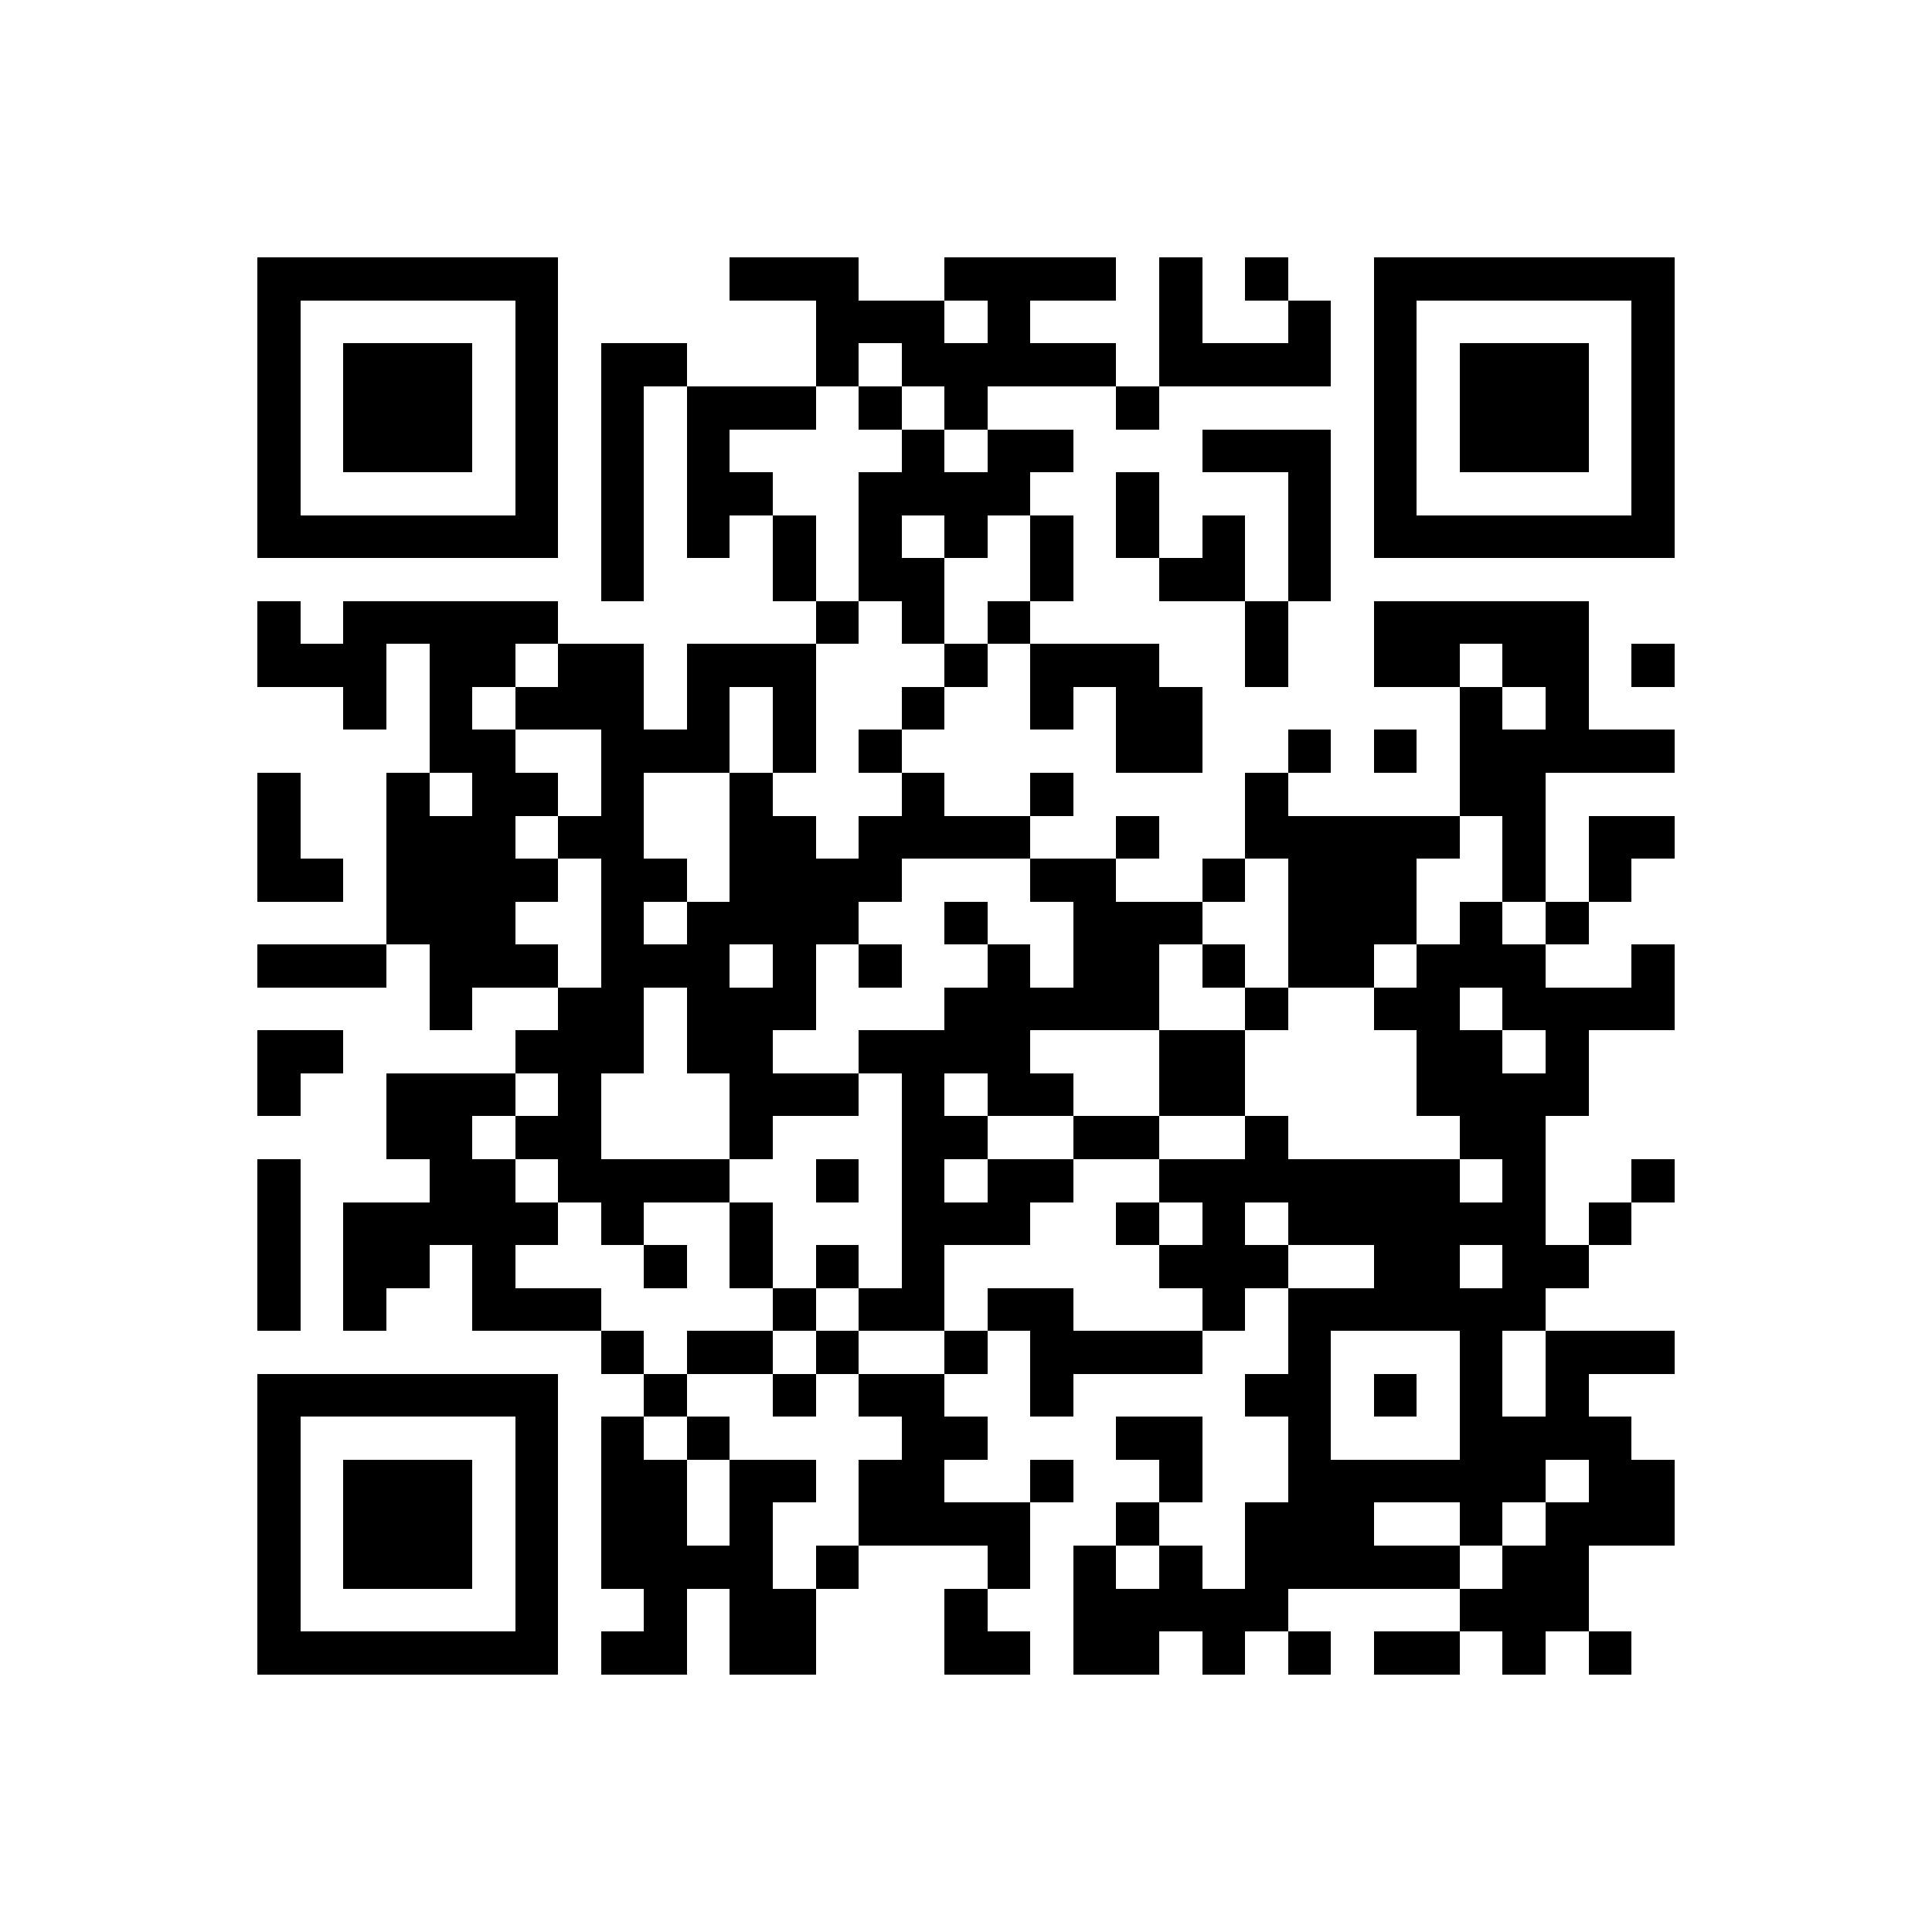
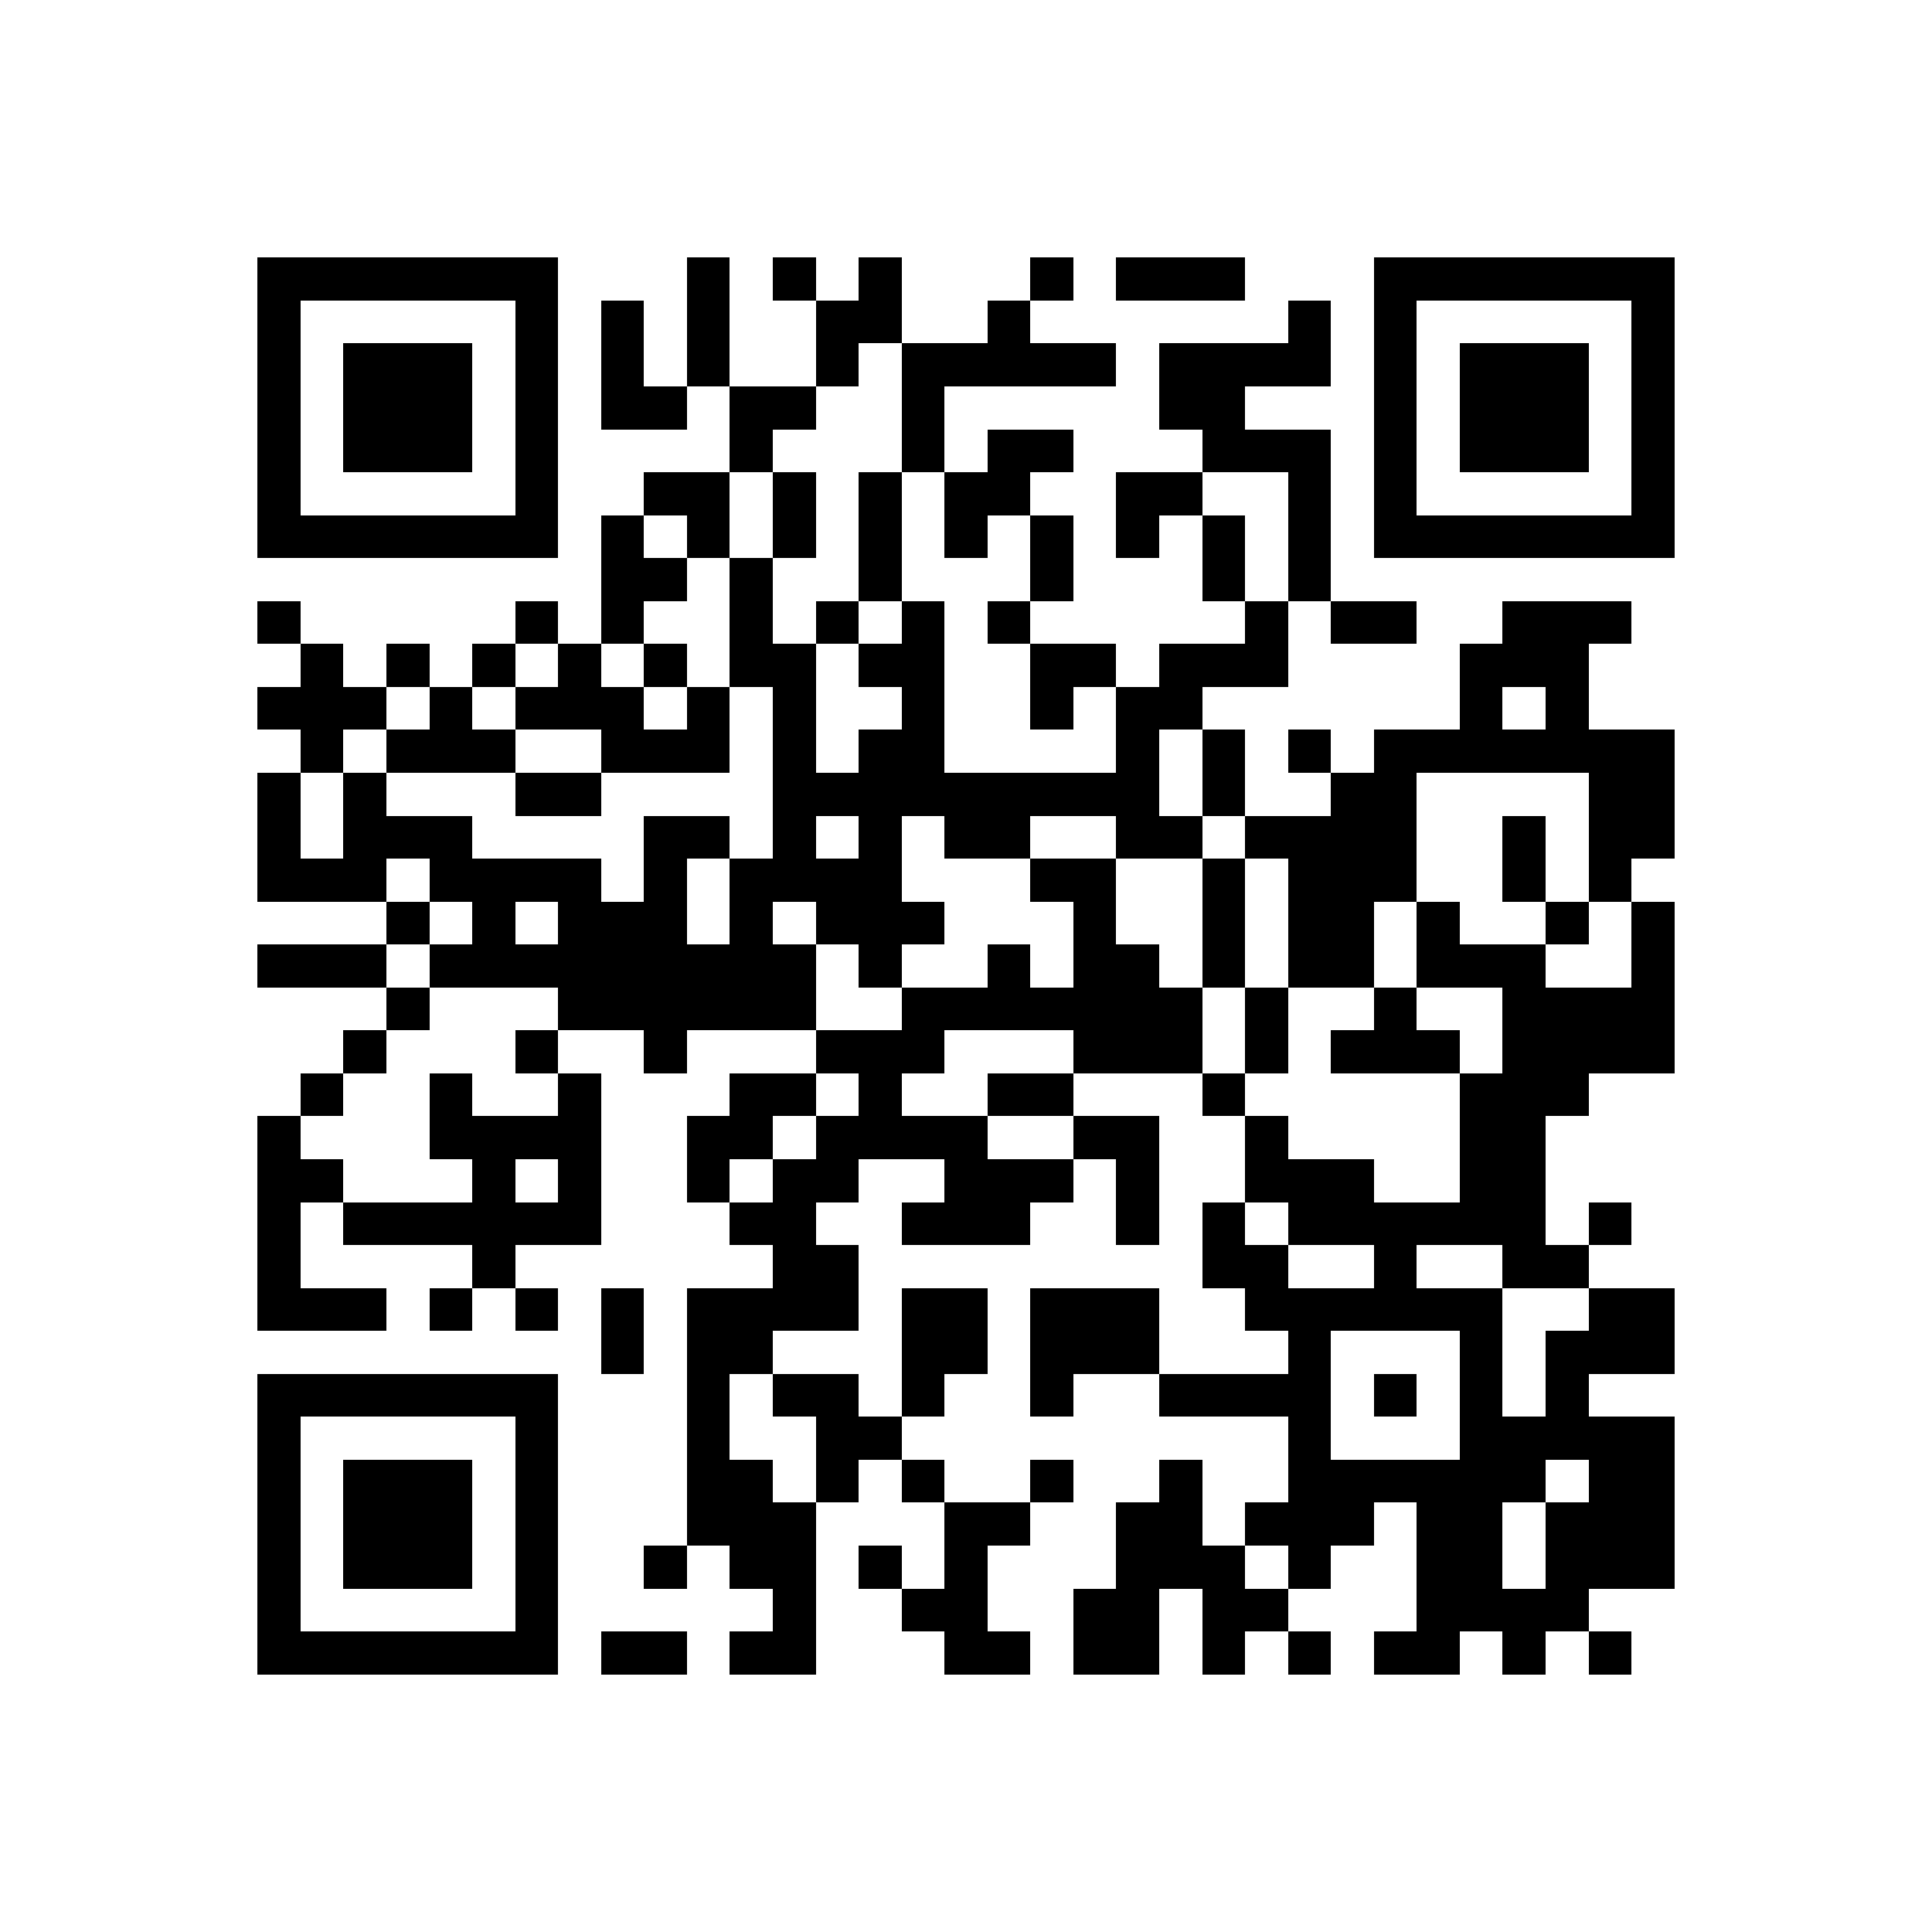
<svg xmlns="http://www.w3.org/2000/svg" viewBox="0 0 45 45" shape-rendering="crispEdges">
  <rect width="45" height="45" fill="#fff" />
  <g fill="#000">
    <rect x="6" y="6" width="1" height="1" />
    <rect x="7" y="6" width="1" height="1" />
    <rect x="8" y="6" width="1" height="1" />
    <rect x="9" y="6" width="1" height="1" />
    <rect x="10" y="6" width="1" height="1" />
    <rect x="11" y="6" width="1" height="1" />
    <rect x="12" y="6" width="1" height="1" />
-     <rect x="17" y="6" width="1" height="1" />
+     <rect x="16" y="6" width="1" height="1" />
    <rect x="18" y="6" width="1" height="1" />
-     <rect x="19" y="6" width="1" height="1" />
-     <rect x="22" y="6" width="1" height="1" />
-     <rect x="23" y="6" width="1" height="1" />
+     <rect x="20" y="6" width="1" height="1" />
    <rect x="24" y="6" width="1" height="1" />
-     <rect x="25" y="6" width="1" height="1" />
+     <rect x="26" y="6" width="1" height="1" />
    <rect x="27" y="6" width="1" height="1" />
-     <rect x="29" y="6" width="1" height="1" />
+     <rect x="28" y="6" width="1" height="1" />
    <rect x="32" y="6" width="1" height="1" />
    <rect x="33" y="6" width="1" height="1" />
    <rect x="34" y="6" width="1" height="1" />
    <rect x="35" y="6" width="1" height="1" />
    <rect x="36" y="6" width="1" height="1" />
    <rect x="37" y="6" width="1" height="1" />
    <rect x="38" y="6" width="1" height="1" />
    <rect x="6" y="7" width="1" height="1" />
    <rect x="12" y="7" width="1" height="1" />
+     <rect x="14" y="7" width="1" height="1" />
+     <rect x="16" y="7" width="1" height="1" />
    <rect x="19" y="7" width="1" height="1" />
    <rect x="20" y="7" width="1" height="1" />
-     <rect x="21" y="7" width="1" height="1" />
    <rect x="23" y="7" width="1" height="1" />
-     <rect x="27" y="7" width="1" height="1" />
    <rect x="30" y="7" width="1" height="1" />
    <rect x="32" y="7" width="1" height="1" />
    <rect x="38" y="7" width="1" height="1" />
    <rect x="6" y="8" width="1" height="1" />
    <rect x="8" y="8" width="1" height="1" />
    <rect x="9" y="8" width="1" height="1" />
    <rect x="10" y="8" width="1" height="1" />
    <rect x="12" y="8" width="1" height="1" />
    <rect x="14" y="8" width="1" height="1" />
-     <rect x="15" y="8" width="1" height="1" />
+     <rect x="16" y="8" width="1" height="1" />
    <rect x="19" y="8" width="1" height="1" />
    <rect x="21" y="8" width="1" height="1" />
    <rect x="22" y="8" width="1" height="1" />
    <rect x="23" y="8" width="1" height="1" />
    <rect x="24" y="8" width="1" height="1" />
    <rect x="25" y="8" width="1" height="1" />
    <rect x="27" y="8" width="1" height="1" />
    <rect x="28" y="8" width="1" height="1" />
    <rect x="29" y="8" width="1" height="1" />
    <rect x="30" y="8" width="1" height="1" />
    <rect x="32" y="8" width="1" height="1" />
    <rect x="34" y="8" width="1" height="1" />
    <rect x="35" y="8" width="1" height="1" />
    <rect x="36" y="8" width="1" height="1" />
    <rect x="38" y="8" width="1" height="1" />
    <rect x="6" y="9" width="1" height="1" />
    <rect x="8" y="9" width="1" height="1" />
    <rect x="9" y="9" width="1" height="1" />
    <rect x="10" y="9" width="1" height="1" />
    <rect x="12" y="9" width="1" height="1" />
    <rect x="14" y="9" width="1" height="1" />
-     <rect x="16" y="9" width="1" height="1" />
+     <rect x="15" y="9" width="1" height="1" />
    <rect x="17" y="9" width="1" height="1" />
    <rect x="18" y="9" width="1" height="1" />
-     <rect x="20" y="9" width="1" height="1" />
-     <rect x="22" y="9" width="1" height="1" />
-     <rect x="26" y="9" width="1" height="1" />
+     <rect x="21" y="9" width="1" height="1" />
+     <rect x="27" y="9" width="1" height="1" />
+     <rect x="28" y="9" width="1" height="1" />
    <rect x="32" y="9" width="1" height="1" />
    <rect x="34" y="9" width="1" height="1" />
    <rect x="35" y="9" width="1" height="1" />
    <rect x="36" y="9" width="1" height="1" />
    <rect x="38" y="9" width="1" height="1" />
    <rect x="6" y="10" width="1" height="1" />
    <rect x="8" y="10" width="1" height="1" />
    <rect x="9" y="10" width="1" height="1" />
    <rect x="10" y="10" width="1" height="1" />
    <rect x="12" y="10" width="1" height="1" />
-     <rect x="14" y="10" width="1" height="1" />
-     <rect x="16" y="10" width="1" height="1" />
+     <rect x="17" y="10" width="1" height="1" />
    <rect x="21" y="10" width="1" height="1" />
    <rect x="23" y="10" width="1" height="1" />
    <rect x="24" y="10" width="1" height="1" />
    <rect x="28" y="10" width="1" height="1" />
    <rect x="29" y="10" width="1" height="1" />
    <rect x="30" y="10" width="1" height="1" />
    <rect x="32" y="10" width="1" height="1" />
    <rect x="34" y="10" width="1" height="1" />
    <rect x="35" y="10" width="1" height="1" />
    <rect x="36" y="10" width="1" height="1" />
    <rect x="38" y="10" width="1" height="1" />
    <rect x="6" y="11" width="1" height="1" />
    <rect x="12" y="11" width="1" height="1" />
-     <rect x="14" y="11" width="1" height="1" />
+     <rect x="15" y="11" width="1" height="1" />
    <rect x="16" y="11" width="1" height="1" />
-     <rect x="17" y="11" width="1" height="1" />
+     <rect x="18" y="11" width="1" height="1" />
    <rect x="20" y="11" width="1" height="1" />
-     <rect x="21" y="11" width="1" height="1" />
    <rect x="22" y="11" width="1" height="1" />
    <rect x="23" y="11" width="1" height="1" />
    <rect x="26" y="11" width="1" height="1" />
+     <rect x="27" y="11" width="1" height="1" />
    <rect x="30" y="11" width="1" height="1" />
    <rect x="32" y="11" width="1" height="1" />
    <rect x="38" y="11" width="1" height="1" />
    <rect x="6" y="12" width="1" height="1" />
    <rect x="7" y="12" width="1" height="1" />
    <rect x="8" y="12" width="1" height="1" />
    <rect x="9" y="12" width="1" height="1" />
    <rect x="10" y="12" width="1" height="1" />
    <rect x="11" y="12" width="1" height="1" />
    <rect x="12" y="12" width="1" height="1" />
    <rect x="14" y="12" width="1" height="1" />
    <rect x="16" y="12" width="1" height="1" />
    <rect x="18" y="12" width="1" height="1" />
    <rect x="20" y="12" width="1" height="1" />
    <rect x="22" y="12" width="1" height="1" />
    <rect x="24" y="12" width="1" height="1" />
    <rect x="26" y="12" width="1" height="1" />
    <rect x="28" y="12" width="1" height="1" />
    <rect x="30" y="12" width="1" height="1" />
    <rect x="32" y="12" width="1" height="1" />
    <rect x="33" y="12" width="1" height="1" />
    <rect x="34" y="12" width="1" height="1" />
    <rect x="35" y="12" width="1" height="1" />
    <rect x="36" y="12" width="1" height="1" />
    <rect x="37" y="12" width="1" height="1" />
    <rect x="38" y="12" width="1" height="1" />
    <rect x="14" y="13" width="1" height="1" />
-     <rect x="18" y="13" width="1" height="1" />
+     <rect x="15" y="13" width="1" height="1" />
+     <rect x="17" y="13" width="1" height="1" />
    <rect x="20" y="13" width="1" height="1" />
-     <rect x="21" y="13" width="1" height="1" />
    <rect x="24" y="13" width="1" height="1" />
-     <rect x="27" y="13" width="1" height="1" />
    <rect x="28" y="13" width="1" height="1" />
    <rect x="30" y="13" width="1" height="1" />
    <rect x="6" y="14" width="1" height="1" />
-     <rect x="8" y="14" width="1" height="1" />
-     <rect x="9" y="14" width="1" height="1" />
-     <rect x="10" y="14" width="1" height="1" />
-     <rect x="11" y="14" width="1" height="1" />
    <rect x="12" y="14" width="1" height="1" />
+     <rect x="14" y="14" width="1" height="1" />
+     <rect x="17" y="14" width="1" height="1" />
    <rect x="19" y="14" width="1" height="1" />
    <rect x="21" y="14" width="1" height="1" />
    <rect x="23" y="14" width="1" height="1" />
    <rect x="29" y="14" width="1" height="1" />
+     <rect x="31" y="14" width="1" height="1" />
    <rect x="32" y="14" width="1" height="1" />
-     <rect x="33" y="14" width="1" height="1" />
-     <rect x="34" y="14" width="1" height="1" />
    <rect x="35" y="14" width="1" height="1" />
    <rect x="36" y="14" width="1" height="1" />
-     <rect x="6" y="15" width="1" height="1" />
+     <rect x="37" y="14" width="1" height="1" />
    <rect x="7" y="15" width="1" height="1" />
-     <rect x="8" y="15" width="1" height="1" />
-     <rect x="10" y="15" width="1" height="1" />
+     <rect x="9" y="15" width="1" height="1" />
    <rect x="11" y="15" width="1" height="1" />
    <rect x="13" y="15" width="1" height="1" />
-     <rect x="14" y="15" width="1" height="1" />
-     <rect x="16" y="15" width="1" height="1" />
+     <rect x="15" y="15" width="1" height="1" />
    <rect x="17" y="15" width="1" height="1" />
    <rect x="18" y="15" width="1" height="1" />
-     <rect x="22" y="15" width="1" height="1" />
+     <rect x="20" y="15" width="1" height="1" />
+     <rect x="21" y="15" width="1" height="1" />
    <rect x="24" y="15" width="1" height="1" />
    <rect x="25" y="15" width="1" height="1" />
-     <rect x="26" y="15" width="1" height="1" />
+     <rect x="27" y="15" width="1" height="1" />
+     <rect x="28" y="15" width="1" height="1" />
    <rect x="29" y="15" width="1" height="1" />
-     <rect x="32" y="15" width="1" height="1" />
-     <rect x="33" y="15" width="1" height="1" />
+     <rect x="34" y="15" width="1" height="1" />
    <rect x="35" y="15" width="1" height="1" />
    <rect x="36" y="15" width="1" height="1" />
-     <rect x="38" y="15" width="1" height="1" />
+     <rect x="6" y="16" width="1" height="1" />
+     <rect x="7" y="16" width="1" height="1" />
    <rect x="8" y="16" width="1" height="1" />
    <rect x="10" y="16" width="1" height="1" />
    <rect x="12" y="16" width="1" height="1" />
    <rect x="13" y="16" width="1" height="1" />
    <rect x="14" y="16" width="1" height="1" />
    <rect x="16" y="16" width="1" height="1" />
    <rect x="18" y="16" width="1" height="1" />
    <rect x="21" y="16" width="1" height="1" />
    <rect x="24" y="16" width="1" height="1" />
    <rect x="26" y="16" width="1" height="1" />
    <rect x="27" y="16" width="1" height="1" />
    <rect x="34" y="16" width="1" height="1" />
    <rect x="36" y="16" width="1" height="1" />
+     <rect x="7" y="17" width="1" height="1" />
+     <rect x="9" y="17" width="1" height="1" />
    <rect x="10" y="17" width="1" height="1" />
    <rect x="11" y="17" width="1" height="1" />
    <rect x="14" y="17" width="1" height="1" />
    <rect x="15" y="17" width="1" height="1" />
    <rect x="16" y="17" width="1" height="1" />
    <rect x="18" y="17" width="1" height="1" />
    <rect x="20" y="17" width="1" height="1" />
+     <rect x="21" y="17" width="1" height="1" />
    <rect x="26" y="17" width="1" height="1" />
-     <rect x="27" y="17" width="1" height="1" />
+     <rect x="28" y="17" width="1" height="1" />
    <rect x="30" y="17" width="1" height="1" />
    <rect x="32" y="17" width="1" height="1" />
+     <rect x="33" y="17" width="1" height="1" />
    <rect x="34" y="17" width="1" height="1" />
    <rect x="35" y="17" width="1" height="1" />
    <rect x="36" y="17" width="1" height="1" />
    <rect x="37" y="17" width="1" height="1" />
    <rect x="38" y="17" width="1" height="1" />
    <rect x="6" y="18" width="1" height="1" />
-     <rect x="9" y="18" width="1" height="1" />
-     <rect x="11" y="18" width="1" height="1" />
+     <rect x="8" y="18" width="1" height="1" />
    <rect x="12" y="18" width="1" height="1" />
-     <rect x="14" y="18" width="1" height="1" />
-     <rect x="17" y="18" width="1" height="1" />
+     <rect x="13" y="18" width="1" height="1" />
+     <rect x="18" y="18" width="1" height="1" />
+     <rect x="19" y="18" width="1" height="1" />
+     <rect x="20" y="18" width="1" height="1" />
    <rect x="21" y="18" width="1" height="1" />
+     <rect x="22" y="18" width="1" height="1" />
+     <rect x="23" y="18" width="1" height="1" />
    <rect x="24" y="18" width="1" height="1" />
-     <rect x="29" y="18" width="1" height="1" />
-     <rect x="34" y="18" width="1" height="1" />
-     <rect x="35" y="18" width="1" height="1" />
+     <rect x="25" y="18" width="1" height="1" />
+     <rect x="26" y="18" width="1" height="1" />
+     <rect x="28" y="18" width="1" height="1" />
+     <rect x="31" y="18" width="1" height="1" />
+     <rect x="32" y="18" width="1" height="1" />
+     <rect x="37" y="18" width="1" height="1" />
+     <rect x="38" y="18" width="1" height="1" />
    <rect x="6" y="19" width="1" height="1" />
+     <rect x="8" y="19" width="1" height="1" />
    <rect x="9" y="19" width="1" height="1" />
    <rect x="10" y="19" width="1" height="1" />
-     <rect x="11" y="19" width="1" height="1" />
-     <rect x="13" y="19" width="1" height="1" />
-     <rect x="14" y="19" width="1" height="1" />
-     <rect x="17" y="19" width="1" height="1" />
+     <rect x="15" y="19" width="1" height="1" />
+     <rect x="16" y="19" width="1" height="1" />
    <rect x="18" y="19" width="1" height="1" />
    <rect x="20" y="19" width="1" height="1" />
-     <rect x="21" y="19" width="1" height="1" />
    <rect x="22" y="19" width="1" height="1" />
    <rect x="23" y="19" width="1" height="1" />
    <rect x="26" y="19" width="1" height="1" />
+     <rect x="27" y="19" width="1" height="1" />
    <rect x="29" y="19" width="1" height="1" />
    <rect x="30" y="19" width="1" height="1" />
    <rect x="31" y="19" width="1" height="1" />
    <rect x="32" y="19" width="1" height="1" />
-     <rect x="33" y="19" width="1" height="1" />
    <rect x="35" y="19" width="1" height="1" />
    <rect x="37" y="19" width="1" height="1" />
    <rect x="38" y="19" width="1" height="1" />
    <rect x="6" y="20" width="1" height="1" />
    <rect x="7" y="20" width="1" height="1" />
-     <rect x="9" y="20" width="1" height="1" />
+     <rect x="8" y="20" width="1" height="1" />
    <rect x="10" y="20" width="1" height="1" />
    <rect x="11" y="20" width="1" height="1" />
    <rect x="12" y="20" width="1" height="1" />
-     <rect x="14" y="20" width="1" height="1" />
+     <rect x="13" y="20" width="1" height="1" />
    <rect x="15" y="20" width="1" height="1" />
    <rect x="17" y="20" width="1" height="1" />
    <rect x="18" y="20" width="1" height="1" />
    <rect x="19" y="20" width="1" height="1" />
    <rect x="20" y="20" width="1" height="1" />
    <rect x="24" y="20" width="1" height="1" />
    <rect x="25" y="20" width="1" height="1" />
    <rect x="28" y="20" width="1" height="1" />
    <rect x="30" y="20" width="1" height="1" />
    <rect x="31" y="20" width="1" height="1" />
    <rect x="32" y="20" width="1" height="1" />
    <rect x="35" y="20" width="1" height="1" />
    <rect x="37" y="20" width="1" height="1" />
    <rect x="9" y="21" width="1" height="1" />
-     <rect x="10" y="21" width="1" height="1" />
    <rect x="11" y="21" width="1" height="1" />
+     <rect x="13" y="21" width="1" height="1" />
    <rect x="14" y="21" width="1" height="1" />
-     <rect x="16" y="21" width="1" height="1" />
+     <rect x="15" y="21" width="1" height="1" />
    <rect x="17" y="21" width="1" height="1" />
-     <rect x="18" y="21" width="1" height="1" />
    <rect x="19" y="21" width="1" height="1" />
-     <rect x="22" y="21" width="1" height="1" />
+     <rect x="20" y="21" width="1" height="1" />
+     <rect x="21" y="21" width="1" height="1" />
    <rect x="25" y="21" width="1" height="1" />
-     <rect x="26" y="21" width="1" height="1" />
-     <rect x="27" y="21" width="1" height="1" />
+     <rect x="28" y="21" width="1" height="1" />
    <rect x="30" y="21" width="1" height="1" />
    <rect x="31" y="21" width="1" height="1" />
-     <rect x="32" y="21" width="1" height="1" />
-     <rect x="34" y="21" width="1" height="1" />
+     <rect x="33" y="21" width="1" height="1" />
    <rect x="36" y="21" width="1" height="1" />
+     <rect x="38" y="21" width="1" height="1" />
    <rect x="6" y="22" width="1" height="1" />
    <rect x="7" y="22" width="1" height="1" />
    <rect x="8" y="22" width="1" height="1" />
    <rect x="10" y="22" width="1" height="1" />
    <rect x="11" y="22" width="1" height="1" />
    <rect x="12" y="22" width="1" height="1" />
+     <rect x="13" y="22" width="1" height="1" />
    <rect x="14" y="22" width="1" height="1" />
    <rect x="15" y="22" width="1" height="1" />
    <rect x="16" y="22" width="1" height="1" />
+     <rect x="17" y="22" width="1" height="1" />
    <rect x="18" y="22" width="1" height="1" />
    <rect x="20" y="22" width="1" height="1" />
    <rect x="23" y="22" width="1" height="1" />
    <rect x="25" y="22" width="1" height="1" />
    <rect x="26" y="22" width="1" height="1" />
    <rect x="28" y="22" width="1" height="1" />
    <rect x="30" y="22" width="1" height="1" />
    <rect x="31" y="22" width="1" height="1" />
    <rect x="33" y="22" width="1" height="1" />
    <rect x="34" y="22" width="1" height="1" />
    <rect x="35" y="22" width="1" height="1" />
    <rect x="38" y="22" width="1" height="1" />
-     <rect x="10" y="23" width="1" height="1" />
+     <rect x="9" y="23" width="1" height="1" />
    <rect x="13" y="23" width="1" height="1" />
    <rect x="14" y="23" width="1" height="1" />
+     <rect x="15" y="23" width="1" height="1" />
    <rect x="16" y="23" width="1" height="1" />
    <rect x="17" y="23" width="1" height="1" />
    <rect x="18" y="23" width="1" height="1" />
+     <rect x="21" y="23" width="1" height="1" />
    <rect x="22" y="23" width="1" height="1" />
    <rect x="23" y="23" width="1" height="1" />
    <rect x="24" y="23" width="1" height="1" />
    <rect x="25" y="23" width="1" height="1" />
    <rect x="26" y="23" width="1" height="1" />
+     <rect x="27" y="23" width="1" height="1" />
    <rect x="29" y="23" width="1" height="1" />
    <rect x="32" y="23" width="1" height="1" />
-     <rect x="33" y="23" width="1" height="1" />
    <rect x="35" y="23" width="1" height="1" />
    <rect x="36" y="23" width="1" height="1" />
    <rect x="37" y="23" width="1" height="1" />
    <rect x="38" y="23" width="1" height="1" />
-     <rect x="6" y="24" width="1" height="1" />
-     <rect x="7" y="24" width="1" height="1" />
+     <rect x="8" y="24" width="1" height="1" />
    <rect x="12" y="24" width="1" height="1" />
-     <rect x="13" y="24" width="1" height="1" />
-     <rect x="14" y="24" width="1" height="1" />
-     <rect x="16" y="24" width="1" height="1" />
-     <rect x="17" y="24" width="1" height="1" />
+     <rect x="15" y="24" width="1" height="1" />
+     <rect x="19" y="24" width="1" height="1" />
    <rect x="20" y="24" width="1" height="1" />
    <rect x="21" y="24" width="1" height="1" />
-     <rect x="22" y="24" width="1" height="1" />
-     <rect x="23" y="24" width="1" height="1" />
+     <rect x="25" y="24" width="1" height="1" />
+     <rect x="26" y="24" width="1" height="1" />
    <rect x="27" y="24" width="1" height="1" />
-     <rect x="28" y="24" width="1" height="1" />
+     <rect x="29" y="24" width="1" height="1" />
+     <rect x="31" y="24" width="1" height="1" />
+     <rect x="32" y="24" width="1" height="1" />
    <rect x="33" y="24" width="1" height="1" />
-     <rect x="34" y="24" width="1" height="1" />
+     <rect x="35" y="24" width="1" height="1" />
    <rect x="36" y="24" width="1" height="1" />
-     <rect x="6" y="25" width="1" height="1" />
-     <rect x="9" y="25" width="1" height="1" />
+     <rect x="37" y="24" width="1" height="1" />
+     <rect x="38" y="24" width="1" height="1" />
+     <rect x="7" y="25" width="1" height="1" />
    <rect x="10" y="25" width="1" height="1" />
-     <rect x="11" y="25" width="1" height="1" />
    <rect x="13" y="25" width="1" height="1" />
    <rect x="17" y="25" width="1" height="1" />
    <rect x="18" y="25" width="1" height="1" />
-     <rect x="19" y="25" width="1" height="1" />
-     <rect x="21" y="25" width="1" height="1" />
+     <rect x="20" y="25" width="1" height="1" />
    <rect x="23" y="25" width="1" height="1" />
    <rect x="24" y="25" width="1" height="1" />
-     <rect x="27" y="25" width="1" height="1" />
    <rect x="28" y="25" width="1" height="1" />
-     <rect x="33" y="25" width="1" height="1" />
    <rect x="34" y="25" width="1" height="1" />
    <rect x="35" y="25" width="1" height="1" />
    <rect x="36" y="25" width="1" height="1" />
-     <rect x="9" y="26" width="1" height="1" />
+     <rect x="6" y="26" width="1" height="1" />
    <rect x="10" y="26" width="1" height="1" />
+     <rect x="11" y="26" width="1" height="1" />
    <rect x="12" y="26" width="1" height="1" />
    <rect x="13" y="26" width="1" height="1" />
+     <rect x="16" y="26" width="1" height="1" />
    <rect x="17" y="26" width="1" height="1" />
+     <rect x="19" y="26" width="1" height="1" />
+     <rect x="20" y="26" width="1" height="1" />
    <rect x="21" y="26" width="1" height="1" />
    <rect x="22" y="26" width="1" height="1" />
    <rect x="25" y="26" width="1" height="1" />
    <rect x="26" y="26" width="1" height="1" />
    <rect x="29" y="26" width="1" height="1" />
    <rect x="34" y="26" width="1" height="1" />
    <rect x="35" y="26" width="1" height="1" />
    <rect x="6" y="27" width="1" height="1" />
-     <rect x="10" y="27" width="1" height="1" />
+     <rect x="7" y="27" width="1" height="1" />
    <rect x="11" y="27" width="1" height="1" />
    <rect x="13" y="27" width="1" height="1" />
-     <rect x="14" y="27" width="1" height="1" />
-     <rect x="15" y="27" width="1" height="1" />
    <rect x="16" y="27" width="1" height="1" />
+     <rect x="18" y="27" width="1" height="1" />
    <rect x="19" y="27" width="1" height="1" />
-     <rect x="21" y="27" width="1" height="1" />
+     <rect x="22" y="27" width="1" height="1" />
    <rect x="23" y="27" width="1" height="1" />
    <rect x="24" y="27" width="1" height="1" />
-     <rect x="27" y="27" width="1" height="1" />
-     <rect x="28" y="27" width="1" height="1" />
+     <rect x="26" y="27" width="1" height="1" />
    <rect x="29" y="27" width="1" height="1" />
    <rect x="30" y="27" width="1" height="1" />
    <rect x="31" y="27" width="1" height="1" />
-     <rect x="32" y="27" width="1" height="1" />
-     <rect x="33" y="27" width="1" height="1" />
+     <rect x="34" y="27" width="1" height="1" />
    <rect x="35" y="27" width="1" height="1" />
-     <rect x="38" y="27" width="1" height="1" />
    <rect x="6" y="28" width="1" height="1" />
    <rect x="8" y="28" width="1" height="1" />
    <rect x="9" y="28" width="1" height="1" />
    <rect x="10" y="28" width="1" height="1" />
    <rect x="11" y="28" width="1" height="1" />
    <rect x="12" y="28" width="1" height="1" />
-     <rect x="14" y="28" width="1" height="1" />
+     <rect x="13" y="28" width="1" height="1" />
    <rect x="17" y="28" width="1" height="1" />
+     <rect x="18" y="28" width="1" height="1" />
    <rect x="21" y="28" width="1" height="1" />
    <rect x="22" y="28" width="1" height="1" />
    <rect x="23" y="28" width="1" height="1" />
    <rect x="26" y="28" width="1" height="1" />
    <rect x="28" y="28" width="1" height="1" />
    <rect x="30" y="28" width="1" height="1" />
    <rect x="31" y="28" width="1" height="1" />
    <rect x="32" y="28" width="1" height="1" />
    <rect x="33" y="28" width="1" height="1" />
    <rect x="34" y="28" width="1" height="1" />
    <rect x="35" y="28" width="1" height="1" />
    <rect x="37" y="28" width="1" height="1" />
    <rect x="6" y="29" width="1" height="1" />
-     <rect x="8" y="29" width="1" height="1" />
-     <rect x="9" y="29" width="1" height="1" />
    <rect x="11" y="29" width="1" height="1" />
-     <rect x="15" y="29" width="1" height="1" />
-     <rect x="17" y="29" width="1" height="1" />
+     <rect x="18" y="29" width="1" height="1" />
    <rect x="19" y="29" width="1" height="1" />
-     <rect x="21" y="29" width="1" height="1" />
-     <rect x="27" y="29" width="1" height="1" />
    <rect x="28" y="29" width="1" height="1" />
    <rect x="29" y="29" width="1" height="1" />
    <rect x="32" y="29" width="1" height="1" />
-     <rect x="33" y="29" width="1" height="1" />
    <rect x="35" y="29" width="1" height="1" />
    <rect x="36" y="29" width="1" height="1" />
    <rect x="6" y="30" width="1" height="1" />
+     <rect x="7" y="30" width="1" height="1" />
    <rect x="8" y="30" width="1" height="1" />
-     <rect x="11" y="30" width="1" height="1" />
+     <rect x="10" y="30" width="1" height="1" />
    <rect x="12" y="30" width="1" height="1" />
-     <rect x="13" y="30" width="1" height="1" />
+     <rect x="14" y="30" width="1" height="1" />
+     <rect x="16" y="30" width="1" height="1" />
+     <rect x="17" y="30" width="1" height="1" />
    <rect x="18" y="30" width="1" height="1" />
-     <rect x="20" y="30" width="1" height="1" />
+     <rect x="19" y="30" width="1" height="1" />
    <rect x="21" y="30" width="1" height="1" />
-     <rect x="23" y="30" width="1" height="1" />
+     <rect x="22" y="30" width="1" height="1" />
    <rect x="24" y="30" width="1" height="1" />
-     <rect x="28" y="30" width="1" height="1" />
+     <rect x="25" y="30" width="1" height="1" />
+     <rect x="26" y="30" width="1" height="1" />
+     <rect x="29" y="30" width="1" height="1" />
    <rect x="30" y="30" width="1" height="1" />
    <rect x="31" y="30" width="1" height="1" />
    <rect x="32" y="30" width="1" height="1" />
    <rect x="33" y="30" width="1" height="1" />
    <rect x="34" y="30" width="1" height="1" />
-     <rect x="35" y="30" width="1" height="1" />
+     <rect x="37" y="30" width="1" height="1" />
+     <rect x="38" y="30" width="1" height="1" />
    <rect x="14" y="31" width="1" height="1" />
    <rect x="16" y="31" width="1" height="1" />
    <rect x="17" y="31" width="1" height="1" />
-     <rect x="19" y="31" width="1" height="1" />
+     <rect x="21" y="31" width="1" height="1" />
    <rect x="22" y="31" width="1" height="1" />
    <rect x="24" y="31" width="1" height="1" />
    <rect x="25" y="31" width="1" height="1" />
    <rect x="26" y="31" width="1" height="1" />
-     <rect x="27" y="31" width="1" height="1" />
    <rect x="30" y="31" width="1" height="1" />
    <rect x="34" y="31" width="1" height="1" />
    <rect x="36" y="31" width="1" height="1" />
    <rect x="37" y="31" width="1" height="1" />
    <rect x="38" y="31" width="1" height="1" />
    <rect x="6" y="32" width="1" height="1" />
    <rect x="7" y="32" width="1" height="1" />
    <rect x="8" y="32" width="1" height="1" />
    <rect x="9" y="32" width="1" height="1" />
    <rect x="10" y="32" width="1" height="1" />
    <rect x="11" y="32" width="1" height="1" />
    <rect x="12" y="32" width="1" height="1" />
-     <rect x="15" y="32" width="1" height="1" />
+     <rect x="16" y="32" width="1" height="1" />
    <rect x="18" y="32" width="1" height="1" />
-     <rect x="20" y="32" width="1" height="1" />
+     <rect x="19" y="32" width="1" height="1" />
    <rect x="21" y="32" width="1" height="1" />
    <rect x="24" y="32" width="1" height="1" />
+     <rect x="27" y="32" width="1" height="1" />
+     <rect x="28" y="32" width="1" height="1" />
    <rect x="29" y="32" width="1" height="1" />
    <rect x="30" y="32" width="1" height="1" />
    <rect x="32" y="32" width="1" height="1" />
    <rect x="34" y="32" width="1" height="1" />
    <rect x="36" y="32" width="1" height="1" />
    <rect x="6" y="33" width="1" height="1" />
    <rect x="12" y="33" width="1" height="1" />
-     <rect x="14" y="33" width="1" height="1" />
    <rect x="16" y="33" width="1" height="1" />
-     <rect x="21" y="33" width="1" height="1" />
-     <rect x="22" y="33" width="1" height="1" />
-     <rect x="26" y="33" width="1" height="1" />
-     <rect x="27" y="33" width="1" height="1" />
+     <rect x="19" y="33" width="1" height="1" />
+     <rect x="20" y="33" width="1" height="1" />
    <rect x="30" y="33" width="1" height="1" />
    <rect x="34" y="33" width="1" height="1" />
    <rect x="35" y="33" width="1" height="1" />
    <rect x="36" y="33" width="1" height="1" />
    <rect x="37" y="33" width="1" height="1" />
+     <rect x="38" y="33" width="1" height="1" />
    <rect x="6" y="34" width="1" height="1" />
    <rect x="8" y="34" width="1" height="1" />
    <rect x="9" y="34" width="1" height="1" />
    <rect x="10" y="34" width="1" height="1" />
    <rect x="12" y="34" width="1" height="1" />
-     <rect x="14" y="34" width="1" height="1" />
-     <rect x="15" y="34" width="1" height="1" />
+     <rect x="16" y="34" width="1" height="1" />
    <rect x="17" y="34" width="1" height="1" />
-     <rect x="18" y="34" width="1" height="1" />
-     <rect x="20" y="34" width="1" height="1" />
+     <rect x="19" y="34" width="1" height="1" />
    <rect x="21" y="34" width="1" height="1" />
    <rect x="24" y="34" width="1" height="1" />
    <rect x="27" y="34" width="1" height="1" />
    <rect x="30" y="34" width="1" height="1" />
    <rect x="31" y="34" width="1" height="1" />
    <rect x="32" y="34" width="1" height="1" />
    <rect x="33" y="34" width="1" height="1" />
    <rect x="34" y="34" width="1" height="1" />
    <rect x="35" y="34" width="1" height="1" />
    <rect x="37" y="34" width="1" height="1" />
    <rect x="38" y="34" width="1" height="1" />
    <rect x="6" y="35" width="1" height="1" />
    <rect x="8" y="35" width="1" height="1" />
    <rect x="9" y="35" width="1" height="1" />
    <rect x="10" y="35" width="1" height="1" />
    <rect x="12" y="35" width="1" height="1" />
-     <rect x="14" y="35" width="1" height="1" />
-     <rect x="15" y="35" width="1" height="1" />
+     <rect x="16" y="35" width="1" height="1" />
    <rect x="17" y="35" width="1" height="1" />
-     <rect x="20" y="35" width="1" height="1" />
-     <rect x="21" y="35" width="1" height="1" />
+     <rect x="18" y="35" width="1" height="1" />
    <rect x="22" y="35" width="1" height="1" />
    <rect x="23" y="35" width="1" height="1" />
    <rect x="26" y="35" width="1" height="1" />
+     <rect x="27" y="35" width="1" height="1" />
    <rect x="29" y="35" width="1" height="1" />
    <rect x="30" y="35" width="1" height="1" />
    <rect x="31" y="35" width="1" height="1" />
+     <rect x="33" y="35" width="1" height="1" />
    <rect x="34" y="35" width="1" height="1" />
    <rect x="36" y="35" width="1" height="1" />
    <rect x="37" y="35" width="1" height="1" />
    <rect x="38" y="35" width="1" height="1" />
    <rect x="6" y="36" width="1" height="1" />
    <rect x="8" y="36" width="1" height="1" />
    <rect x="9" y="36" width="1" height="1" />
    <rect x="10" y="36" width="1" height="1" />
    <rect x="12" y="36" width="1" height="1" />
-     <rect x="14" y="36" width="1" height="1" />
    <rect x="15" y="36" width="1" height="1" />
-     <rect x="16" y="36" width="1" height="1" />
    <rect x="17" y="36" width="1" height="1" />
-     <rect x="19" y="36" width="1" height="1" />
-     <rect x="23" y="36" width="1" height="1" />
-     <rect x="25" y="36" width="1" height="1" />
+     <rect x="18" y="36" width="1" height="1" />
+     <rect x="20" y="36" width="1" height="1" />
+     <rect x="22" y="36" width="1" height="1" />
+     <rect x="26" y="36" width="1" height="1" />
    <rect x="27" y="36" width="1" height="1" />
-     <rect x="29" y="36" width="1" height="1" />
+     <rect x="28" y="36" width="1" height="1" />
    <rect x="30" y="36" width="1" height="1" />
-     <rect x="31" y="36" width="1" height="1" />
-     <rect x="32" y="36" width="1" height="1" />
    <rect x="33" y="36" width="1" height="1" />
-     <rect x="35" y="36" width="1" height="1" />
+     <rect x="34" y="36" width="1" height="1" />
    <rect x="36" y="36" width="1" height="1" />
+     <rect x="37" y="36" width="1" height="1" />
+     <rect x="38" y="36" width="1" height="1" />
    <rect x="6" y="37" width="1" height="1" />
    <rect x="12" y="37" width="1" height="1" />
-     <rect x="15" y="37" width="1" height="1" />
-     <rect x="17" y="37" width="1" height="1" />
    <rect x="18" y="37" width="1" height="1" />
+     <rect x="21" y="37" width="1" height="1" />
    <rect x="22" y="37" width="1" height="1" />
    <rect x="25" y="37" width="1" height="1" />
    <rect x="26" y="37" width="1" height="1" />
-     <rect x="27" y="37" width="1" height="1" />
    <rect x="28" y="37" width="1" height="1" />
    <rect x="29" y="37" width="1" height="1" />
+     <rect x="33" y="37" width="1" height="1" />
    <rect x="34" y="37" width="1" height="1" />
    <rect x="35" y="37" width="1" height="1" />
    <rect x="36" y="37" width="1" height="1" />
    <rect x="6" y="38" width="1" height="1" />
    <rect x="7" y="38" width="1" height="1" />
    <rect x="8" y="38" width="1" height="1" />
    <rect x="9" y="38" width="1" height="1" />
    <rect x="10" y="38" width="1" height="1" />
    <rect x="11" y="38" width="1" height="1" />
    <rect x="12" y="38" width="1" height="1" />
    <rect x="14" y="38" width="1" height="1" />
    <rect x="15" y="38" width="1" height="1" />
    <rect x="17" y="38" width="1" height="1" />
    <rect x="18" y="38" width="1" height="1" />
    <rect x="22" y="38" width="1" height="1" />
    <rect x="23" y="38" width="1" height="1" />
    <rect x="25" y="38" width="1" height="1" />
    <rect x="26" y="38" width="1" height="1" />
    <rect x="28" y="38" width="1" height="1" />
    <rect x="30" y="38" width="1" height="1" />
    <rect x="32" y="38" width="1" height="1" />
    <rect x="33" y="38" width="1" height="1" />
    <rect x="35" y="38" width="1" height="1" />
    <rect x="37" y="38" width="1" height="1" />
  </g>
</svg>
